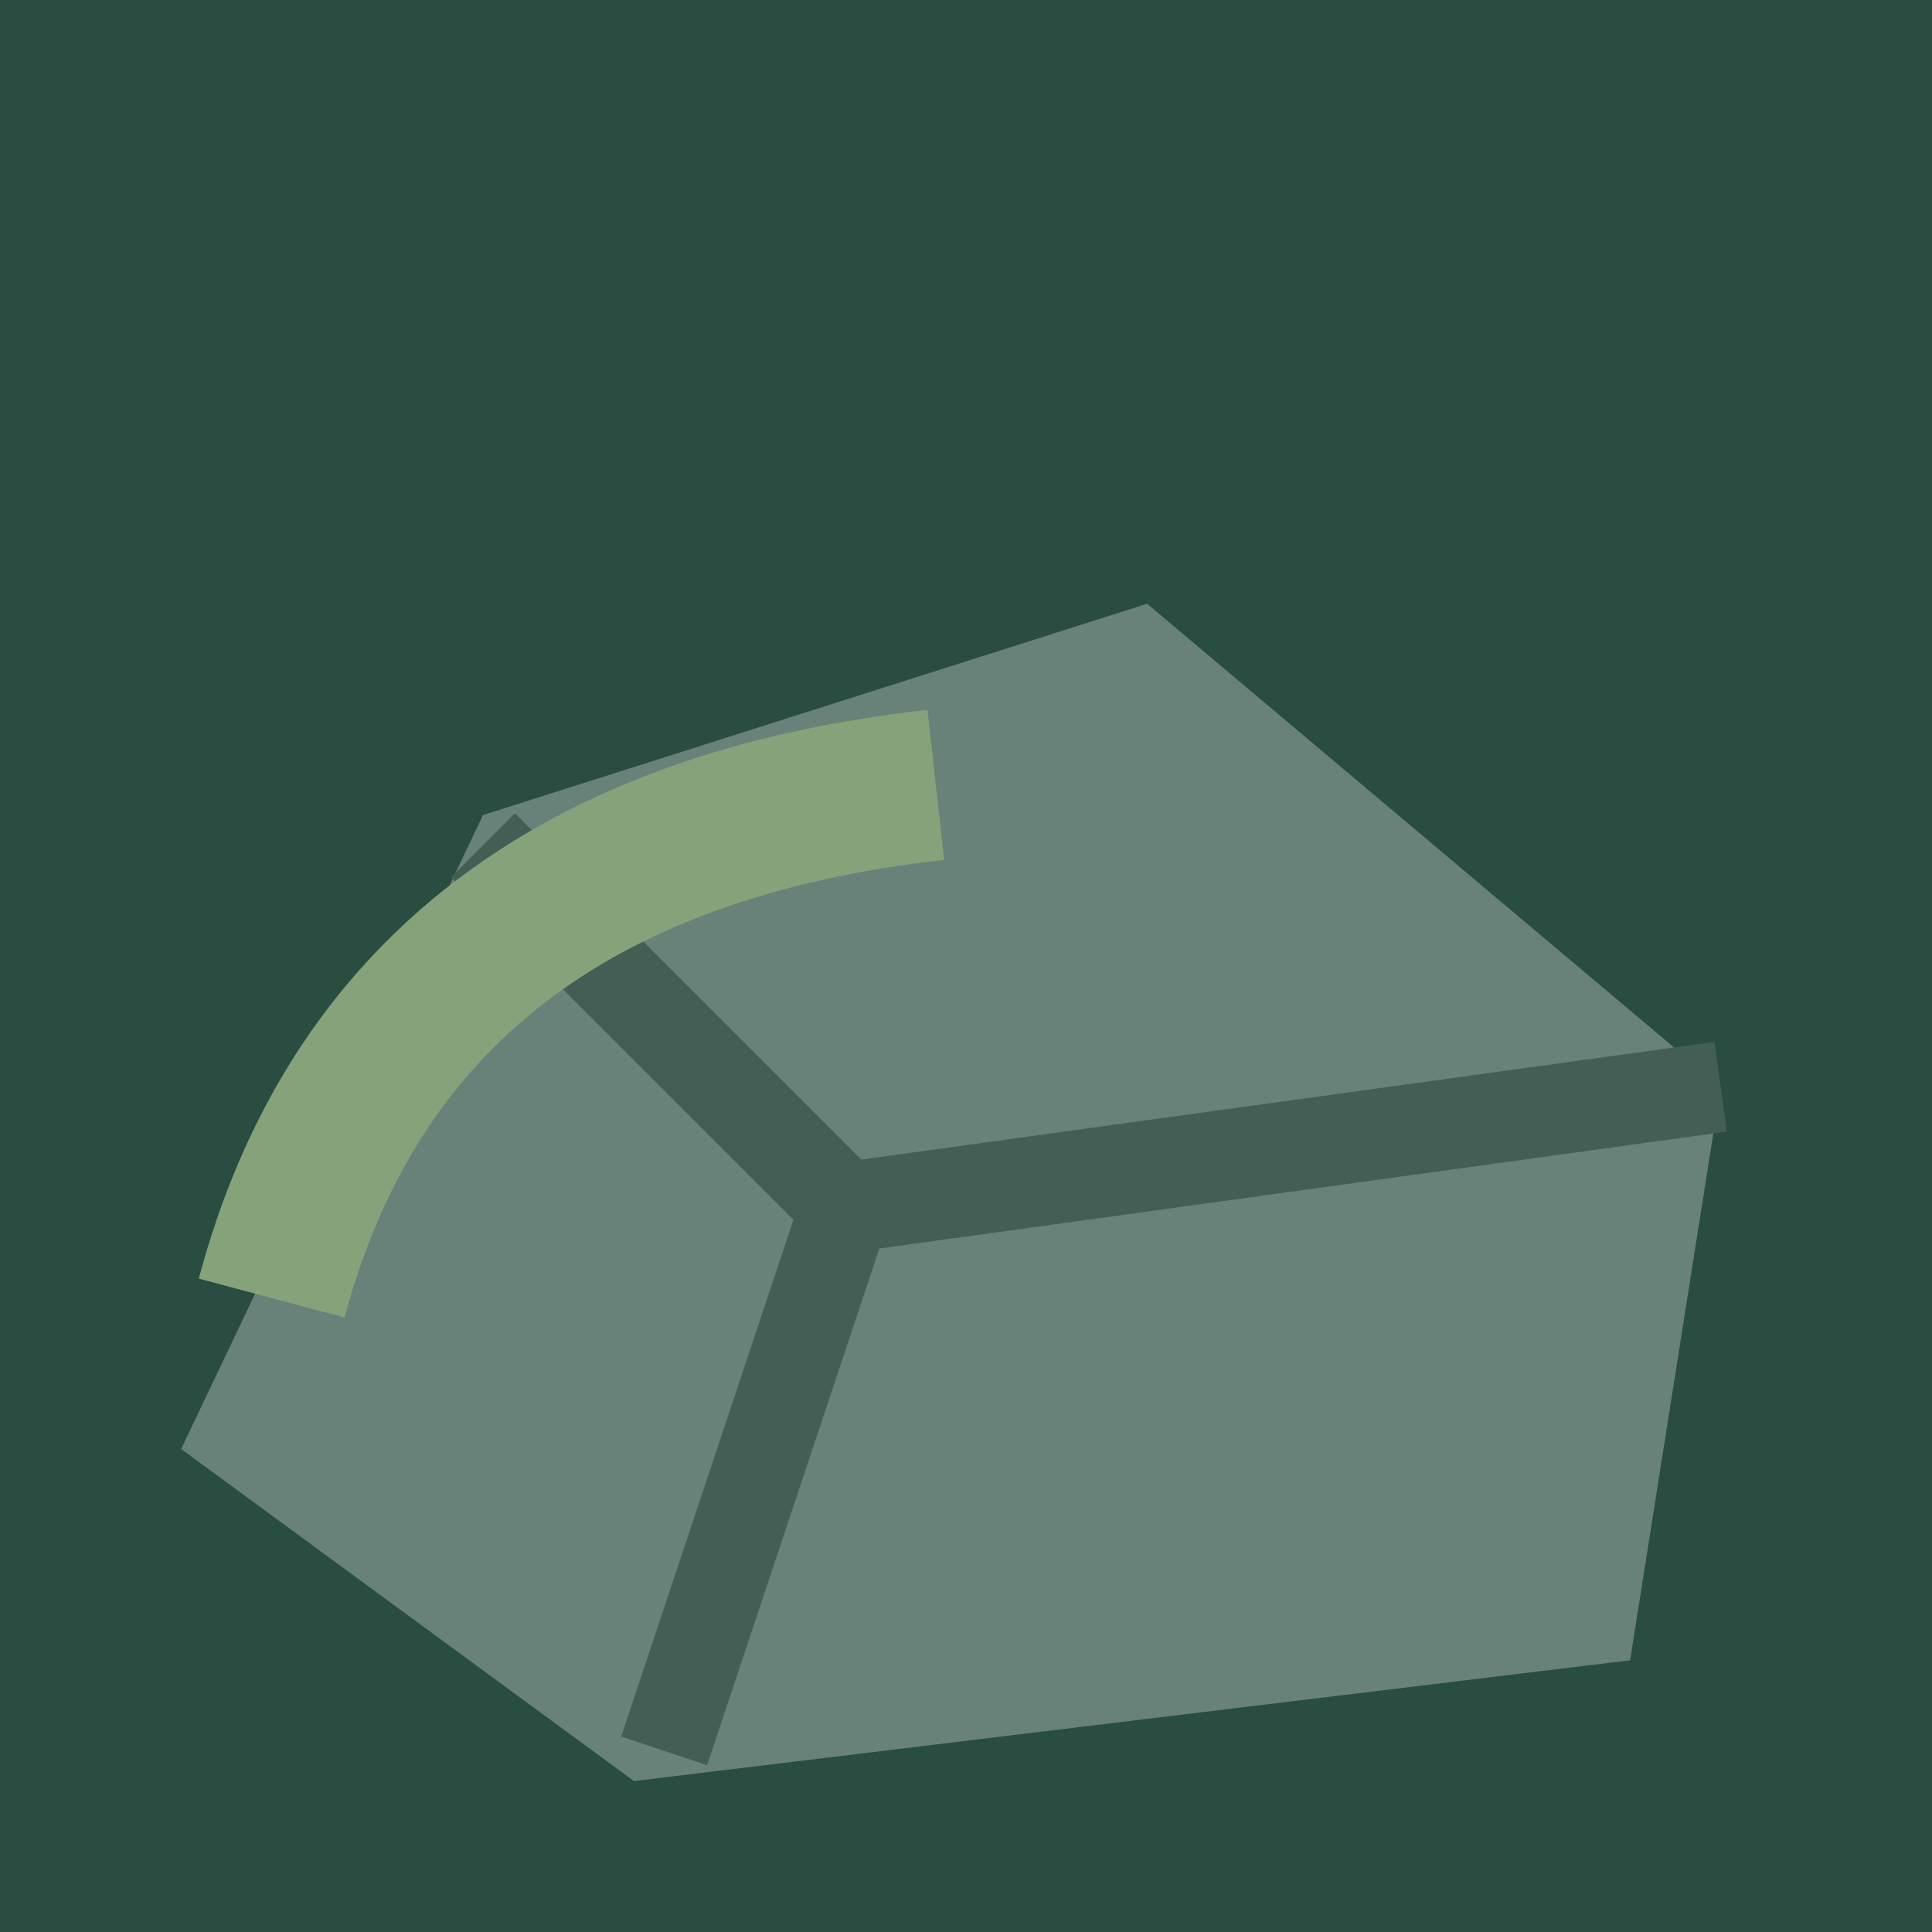
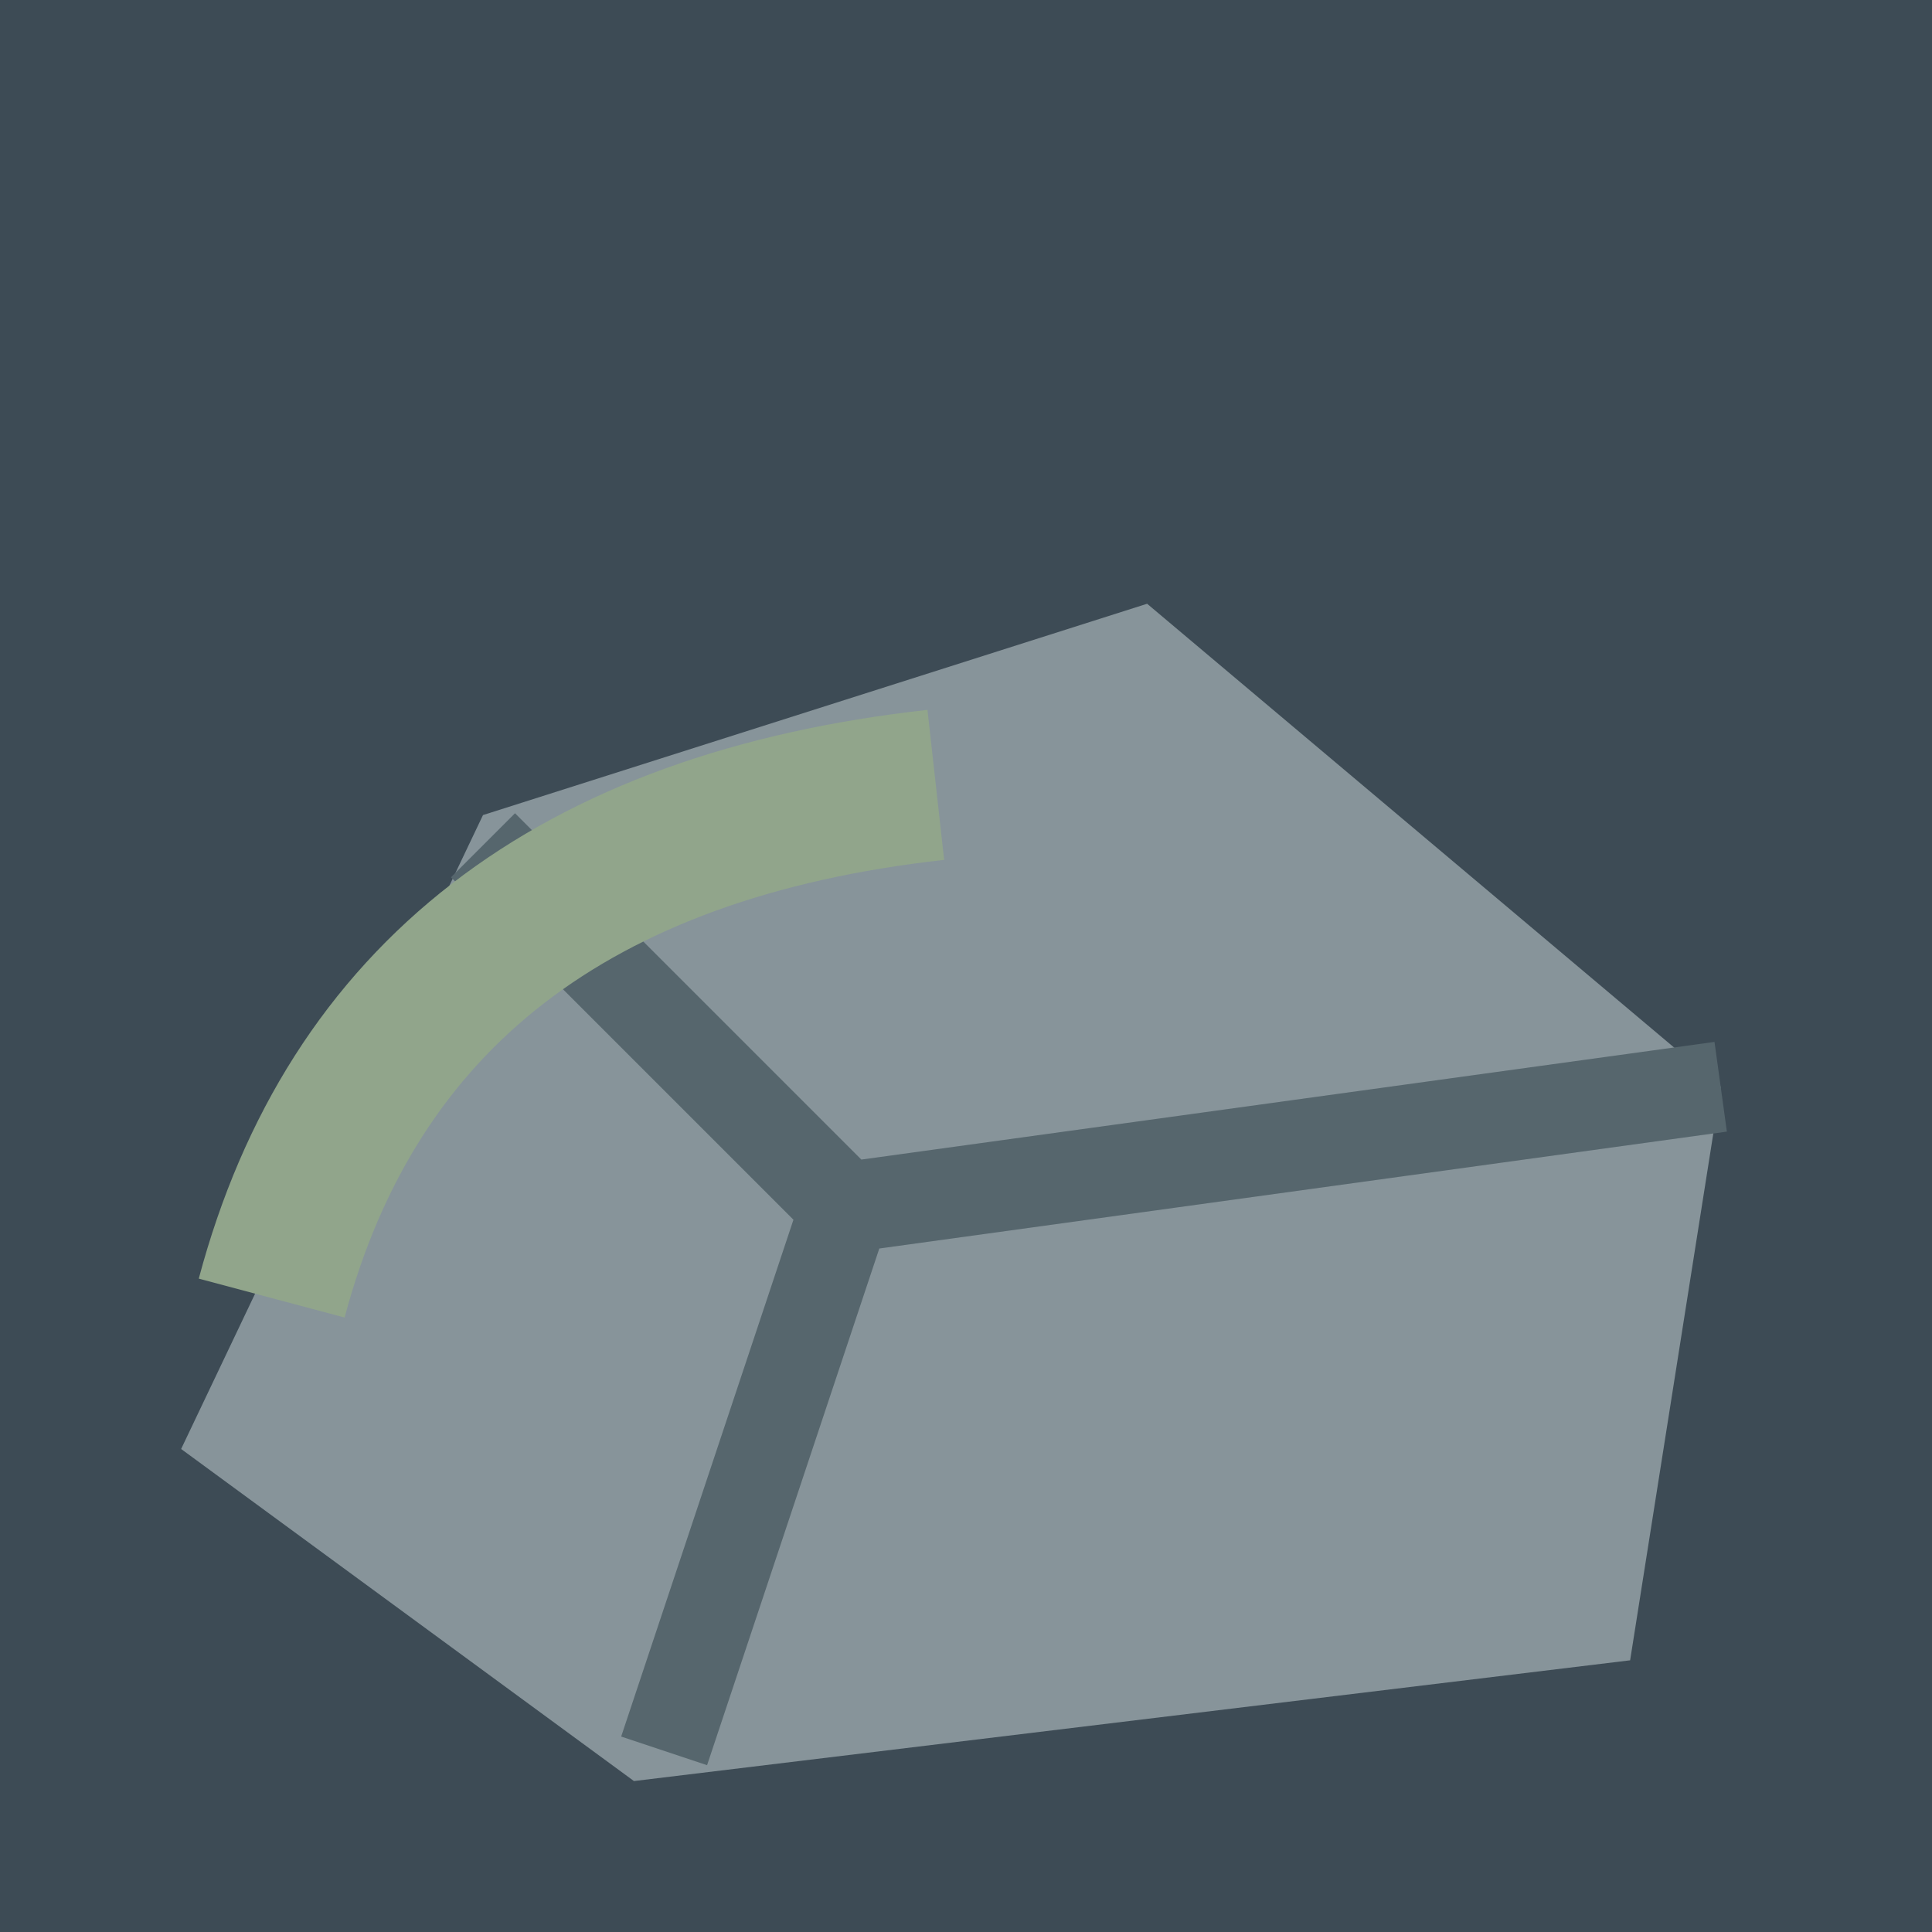
<svg xmlns="http://www.w3.org/2000/svg" viewBox="0 0 64 64">
-   <rect width="64" height="64" fill="#294d40" />
-   <path d="M6 48L16 27 38 20 57 36 54 55 21 59Z" fill="#698279" />
-   <path d="M16 28L28 40 57 36M28 40L22 58" stroke="#435e55" stroke-width="3" fill="none" />
-   <path d="M9 43Q13 28 31 26" stroke="#85a27b" stroke-width="5" fill="none" />
+   <rect width="64" height="64" fill="#3d4b55" />
+   <path d="M6 48L16 27 38 20 57 36 54 55 21 59Z" fill="#87949a" />
+   <path d="M16 28L28 40 57 36M28 40L22 58" stroke="#56666d" stroke-width="3" fill="none" />
+   <path d="M9 43Q13 28 31 26" stroke="#91a58b" stroke-width="5" fill="none" />
</svg>
